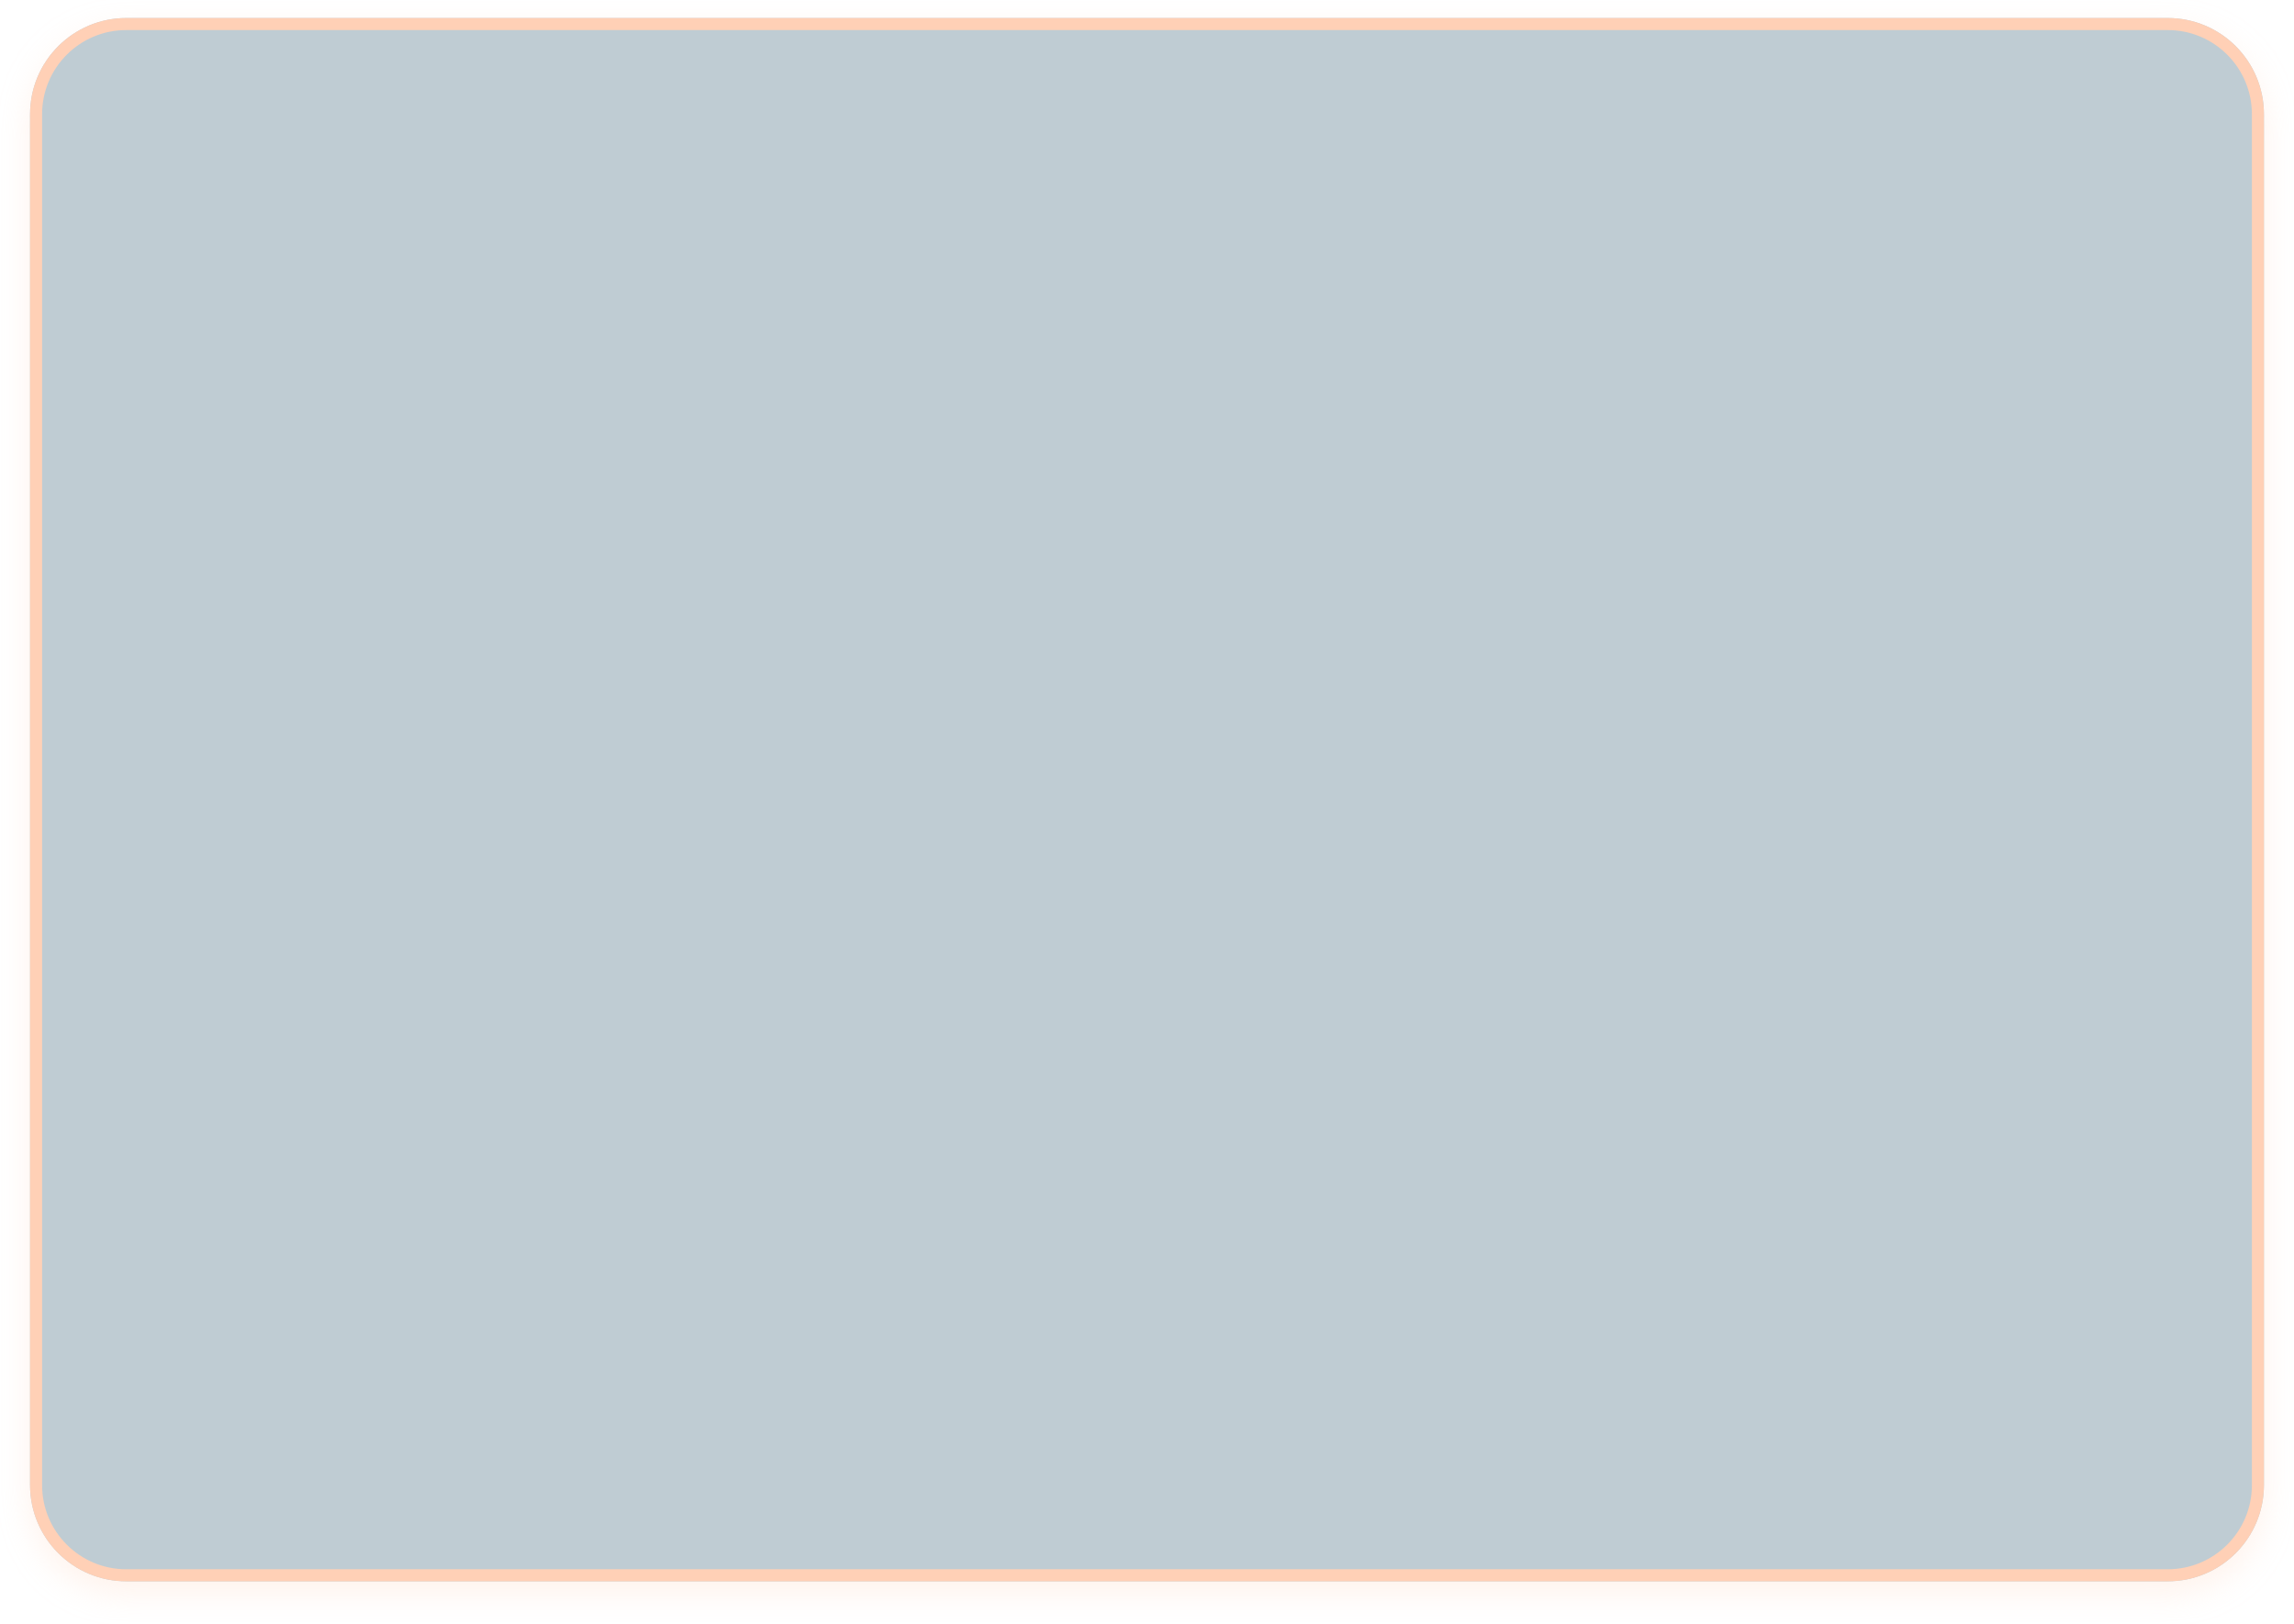
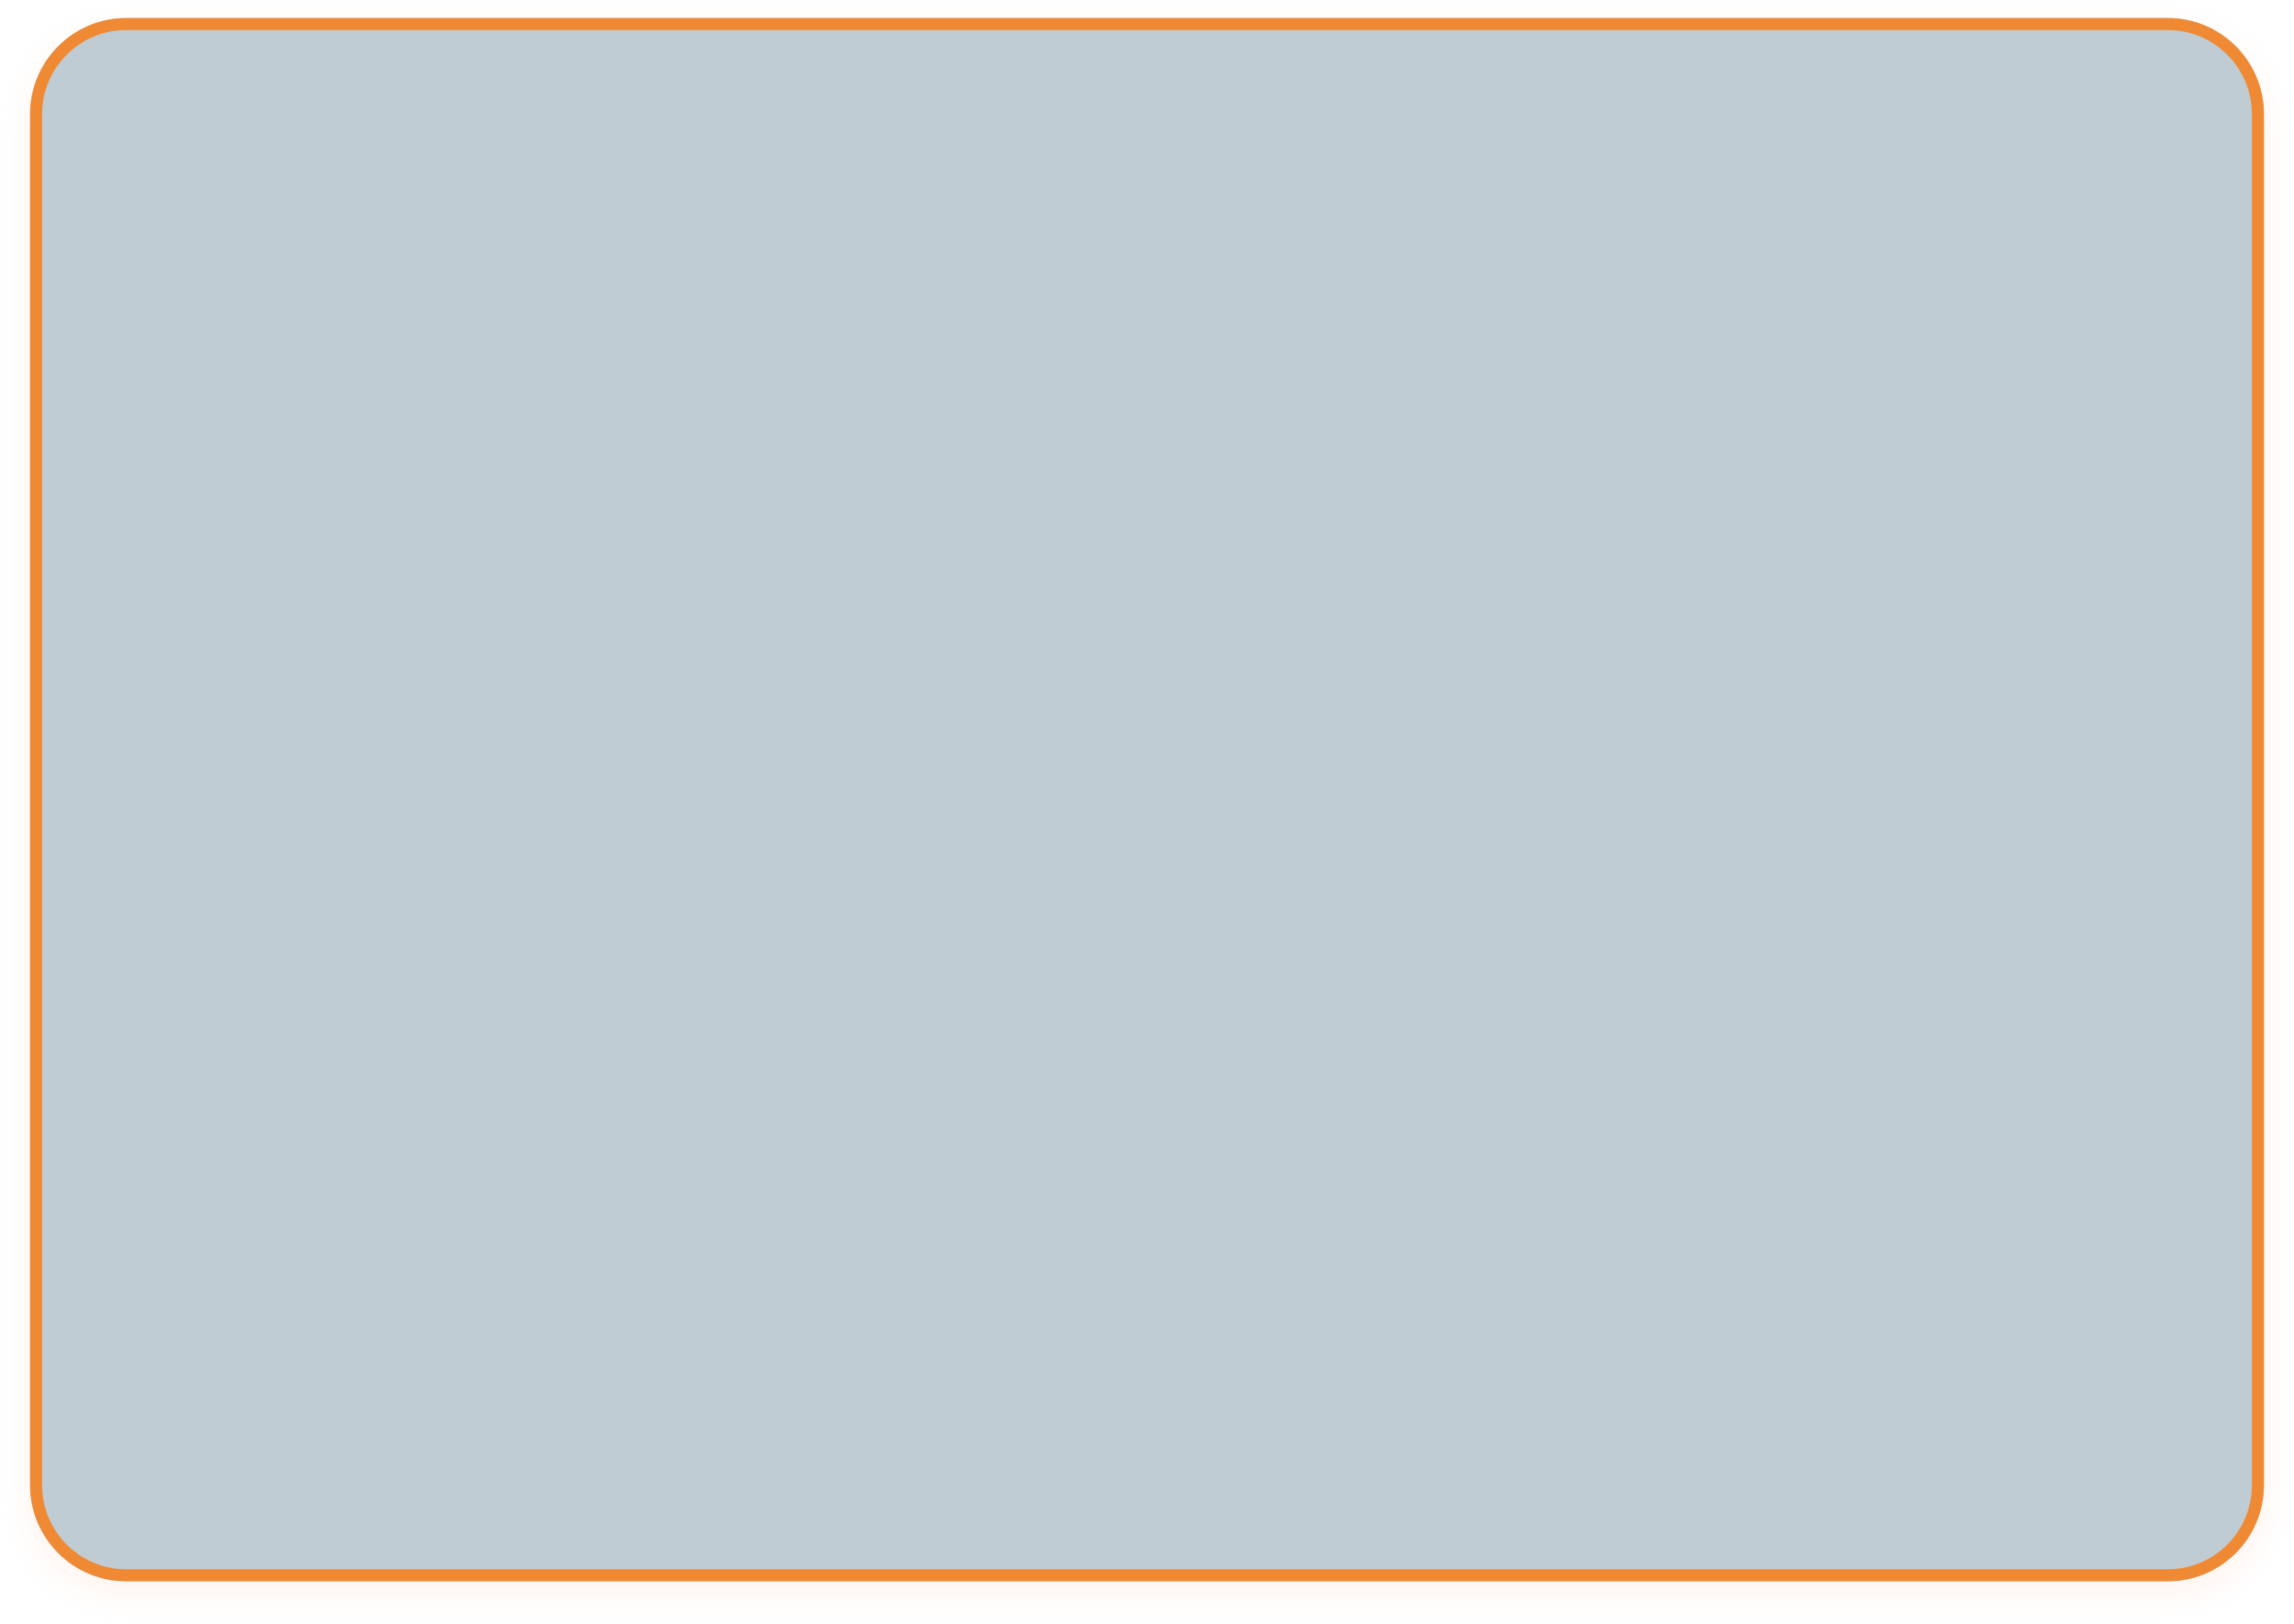
<svg xmlns="http://www.w3.org/2000/svg" width="763" height="540" viewBox="0 0 763 540" fill="none">
  <g filter="url(#filter0_d)">
    <rect x="10" y="6" width="743" height="520" rx="32" fill="#BFCCD3" />
-     <rect x="12" y="8" width="739" height="516" rx="30" stroke="#FFD0B6" stroke-width="4" />
+     <rect x="12" y="8" width="739" height="516" rx="30" stroke="#F08934" stroke-width="4" />
  </g>
  <defs>
    <filter id="filter0_d" x="0" y="0" width="763" height="540" filterUnits="userSpaceOnUse" color-interpolation-filters="sRGB">
      <feFlood flood-opacity="0" result="BackgroundImageFix" />
      <feColorMatrix in="SourceAlpha" type="matrix" values="0 0 0 0 0 0 0 0 0 0 0 0 0 0 0 0 0 0 127 0" />
      <feOffset dy="4" />
      <feGaussianBlur stdDeviation="5" />
      <feColorMatrix type="matrix" values="0 0 0 0 1 0 0 0 0 0.816 0 0 0 0 0.714 0 0 0 0.25 0" />
      <feBlend mode="normal" in2="BackgroundImageFix" result="effect1_dropShadow" />
      <feBlend mode="normal" in="SourceGraphic" in2="effect1_dropShadow" result="shape" />
    </filter>
  </defs>
</svg>
